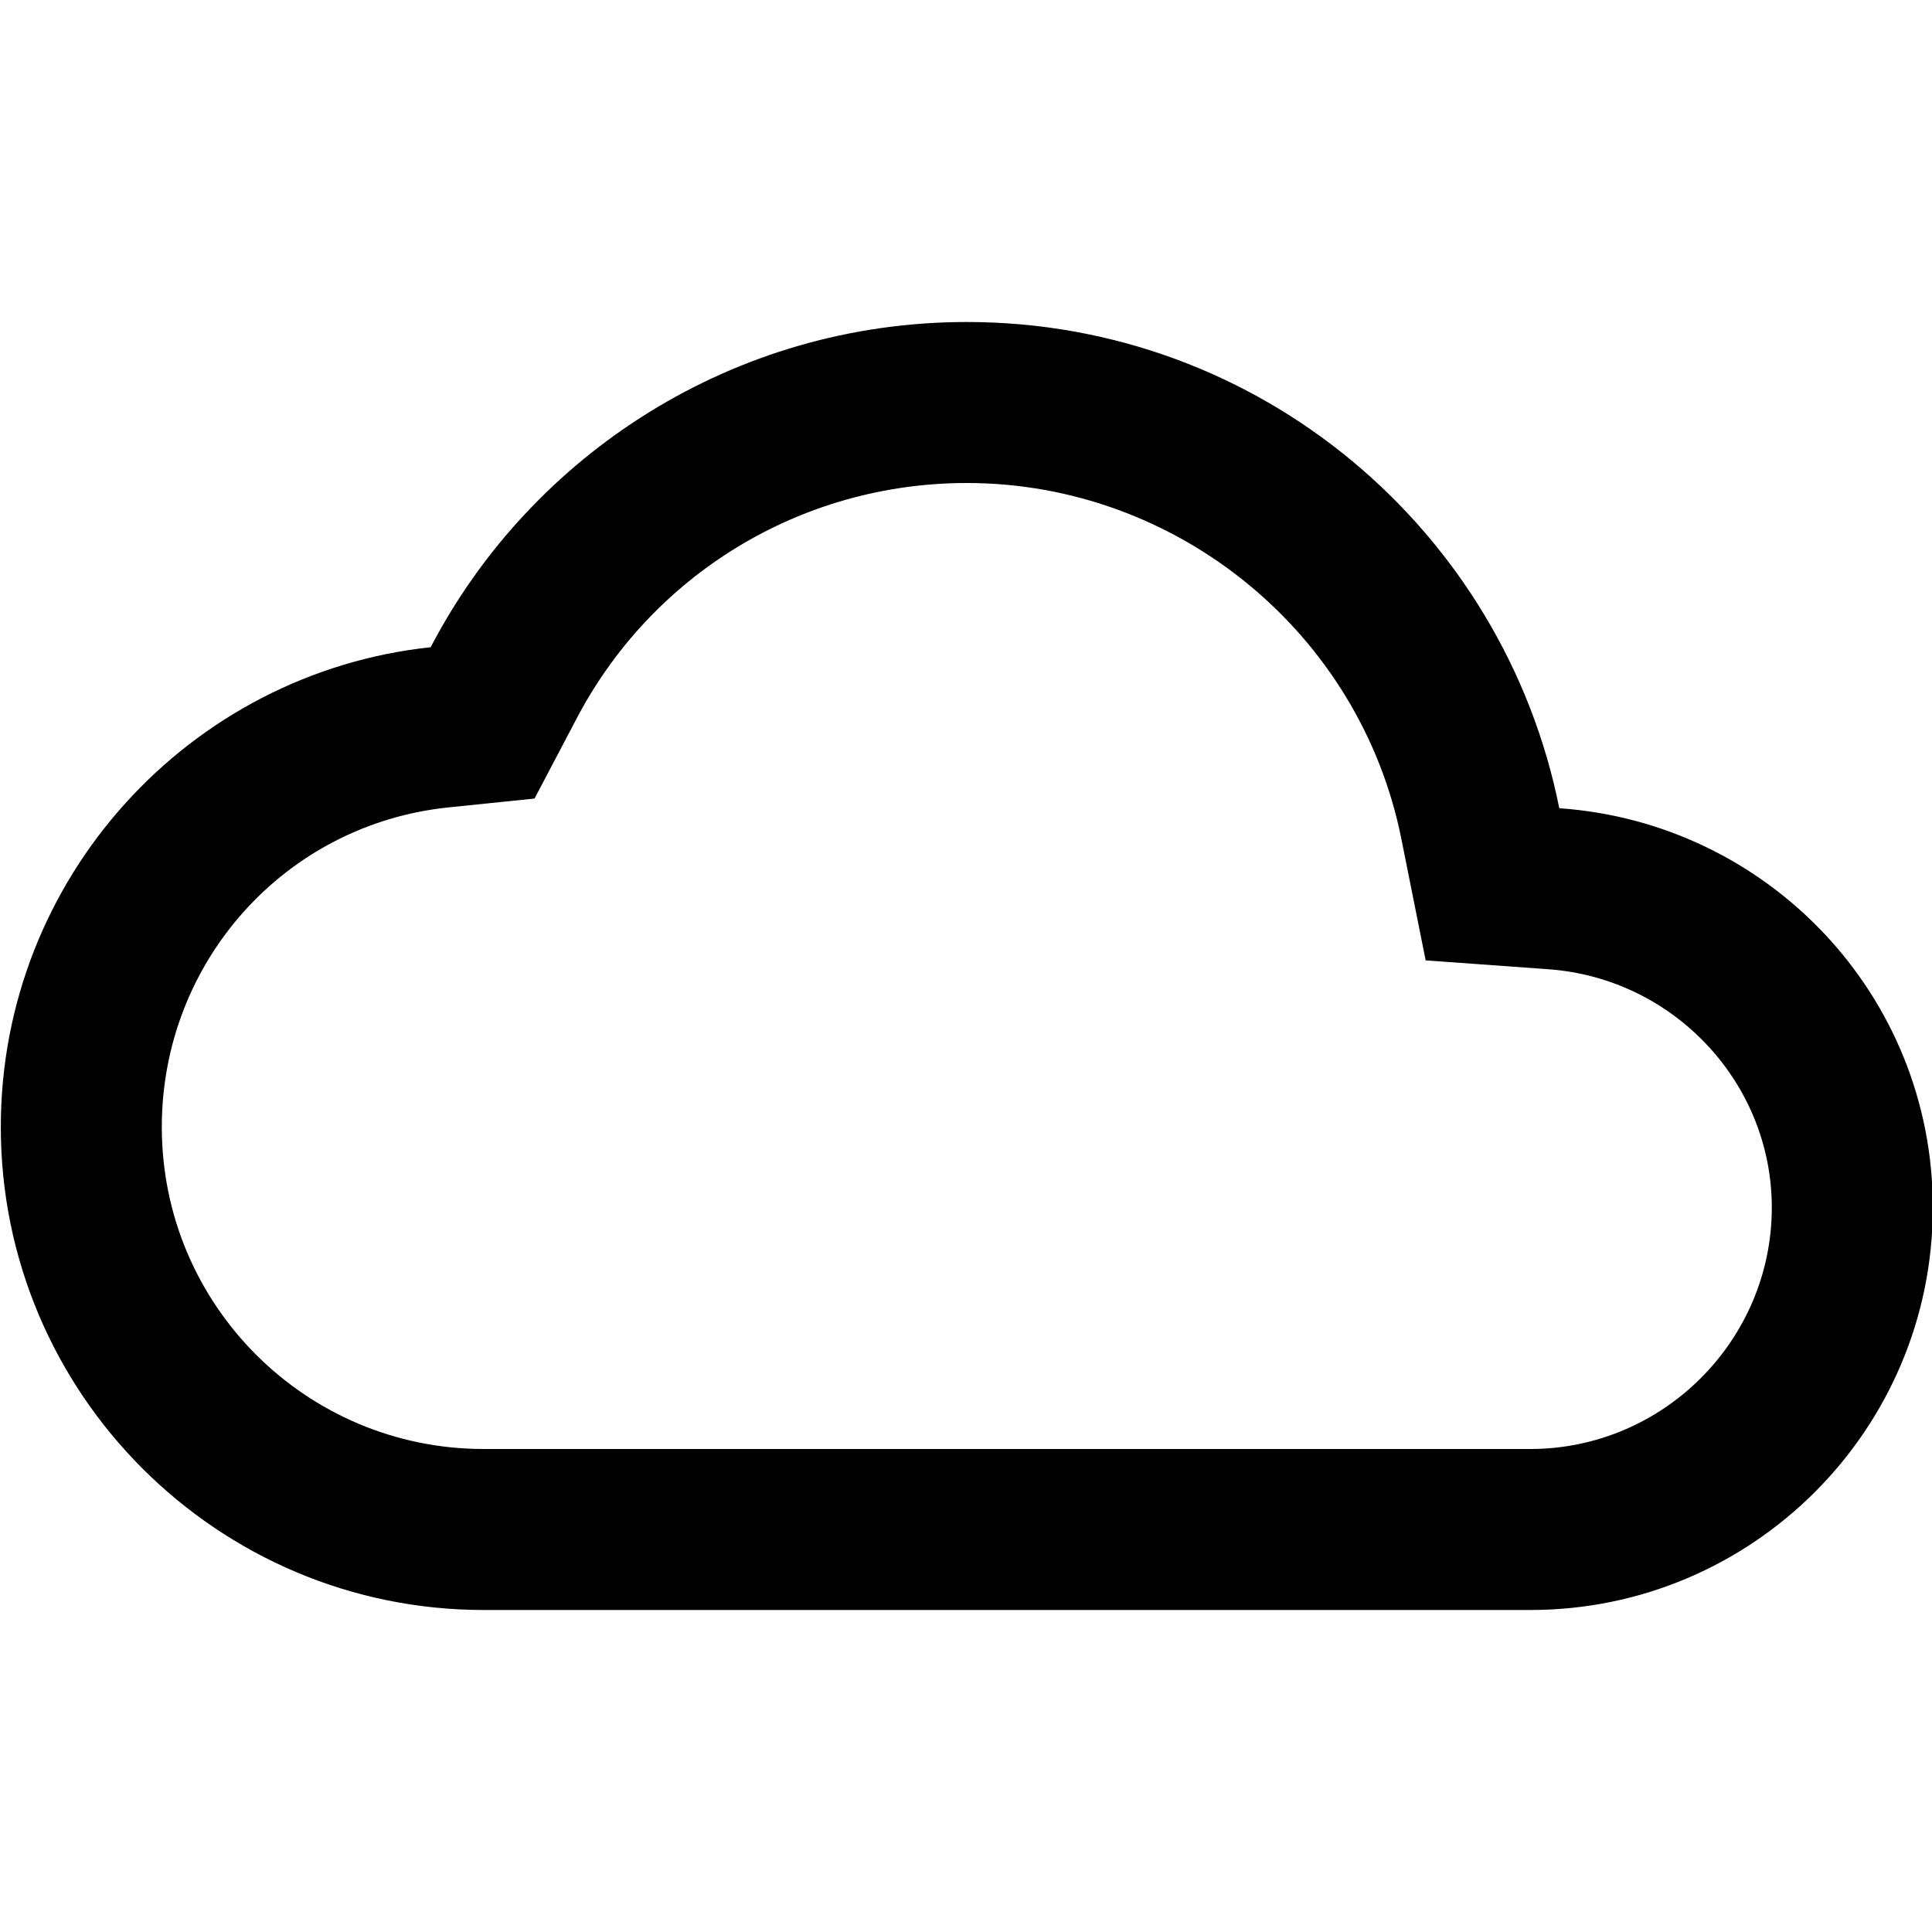
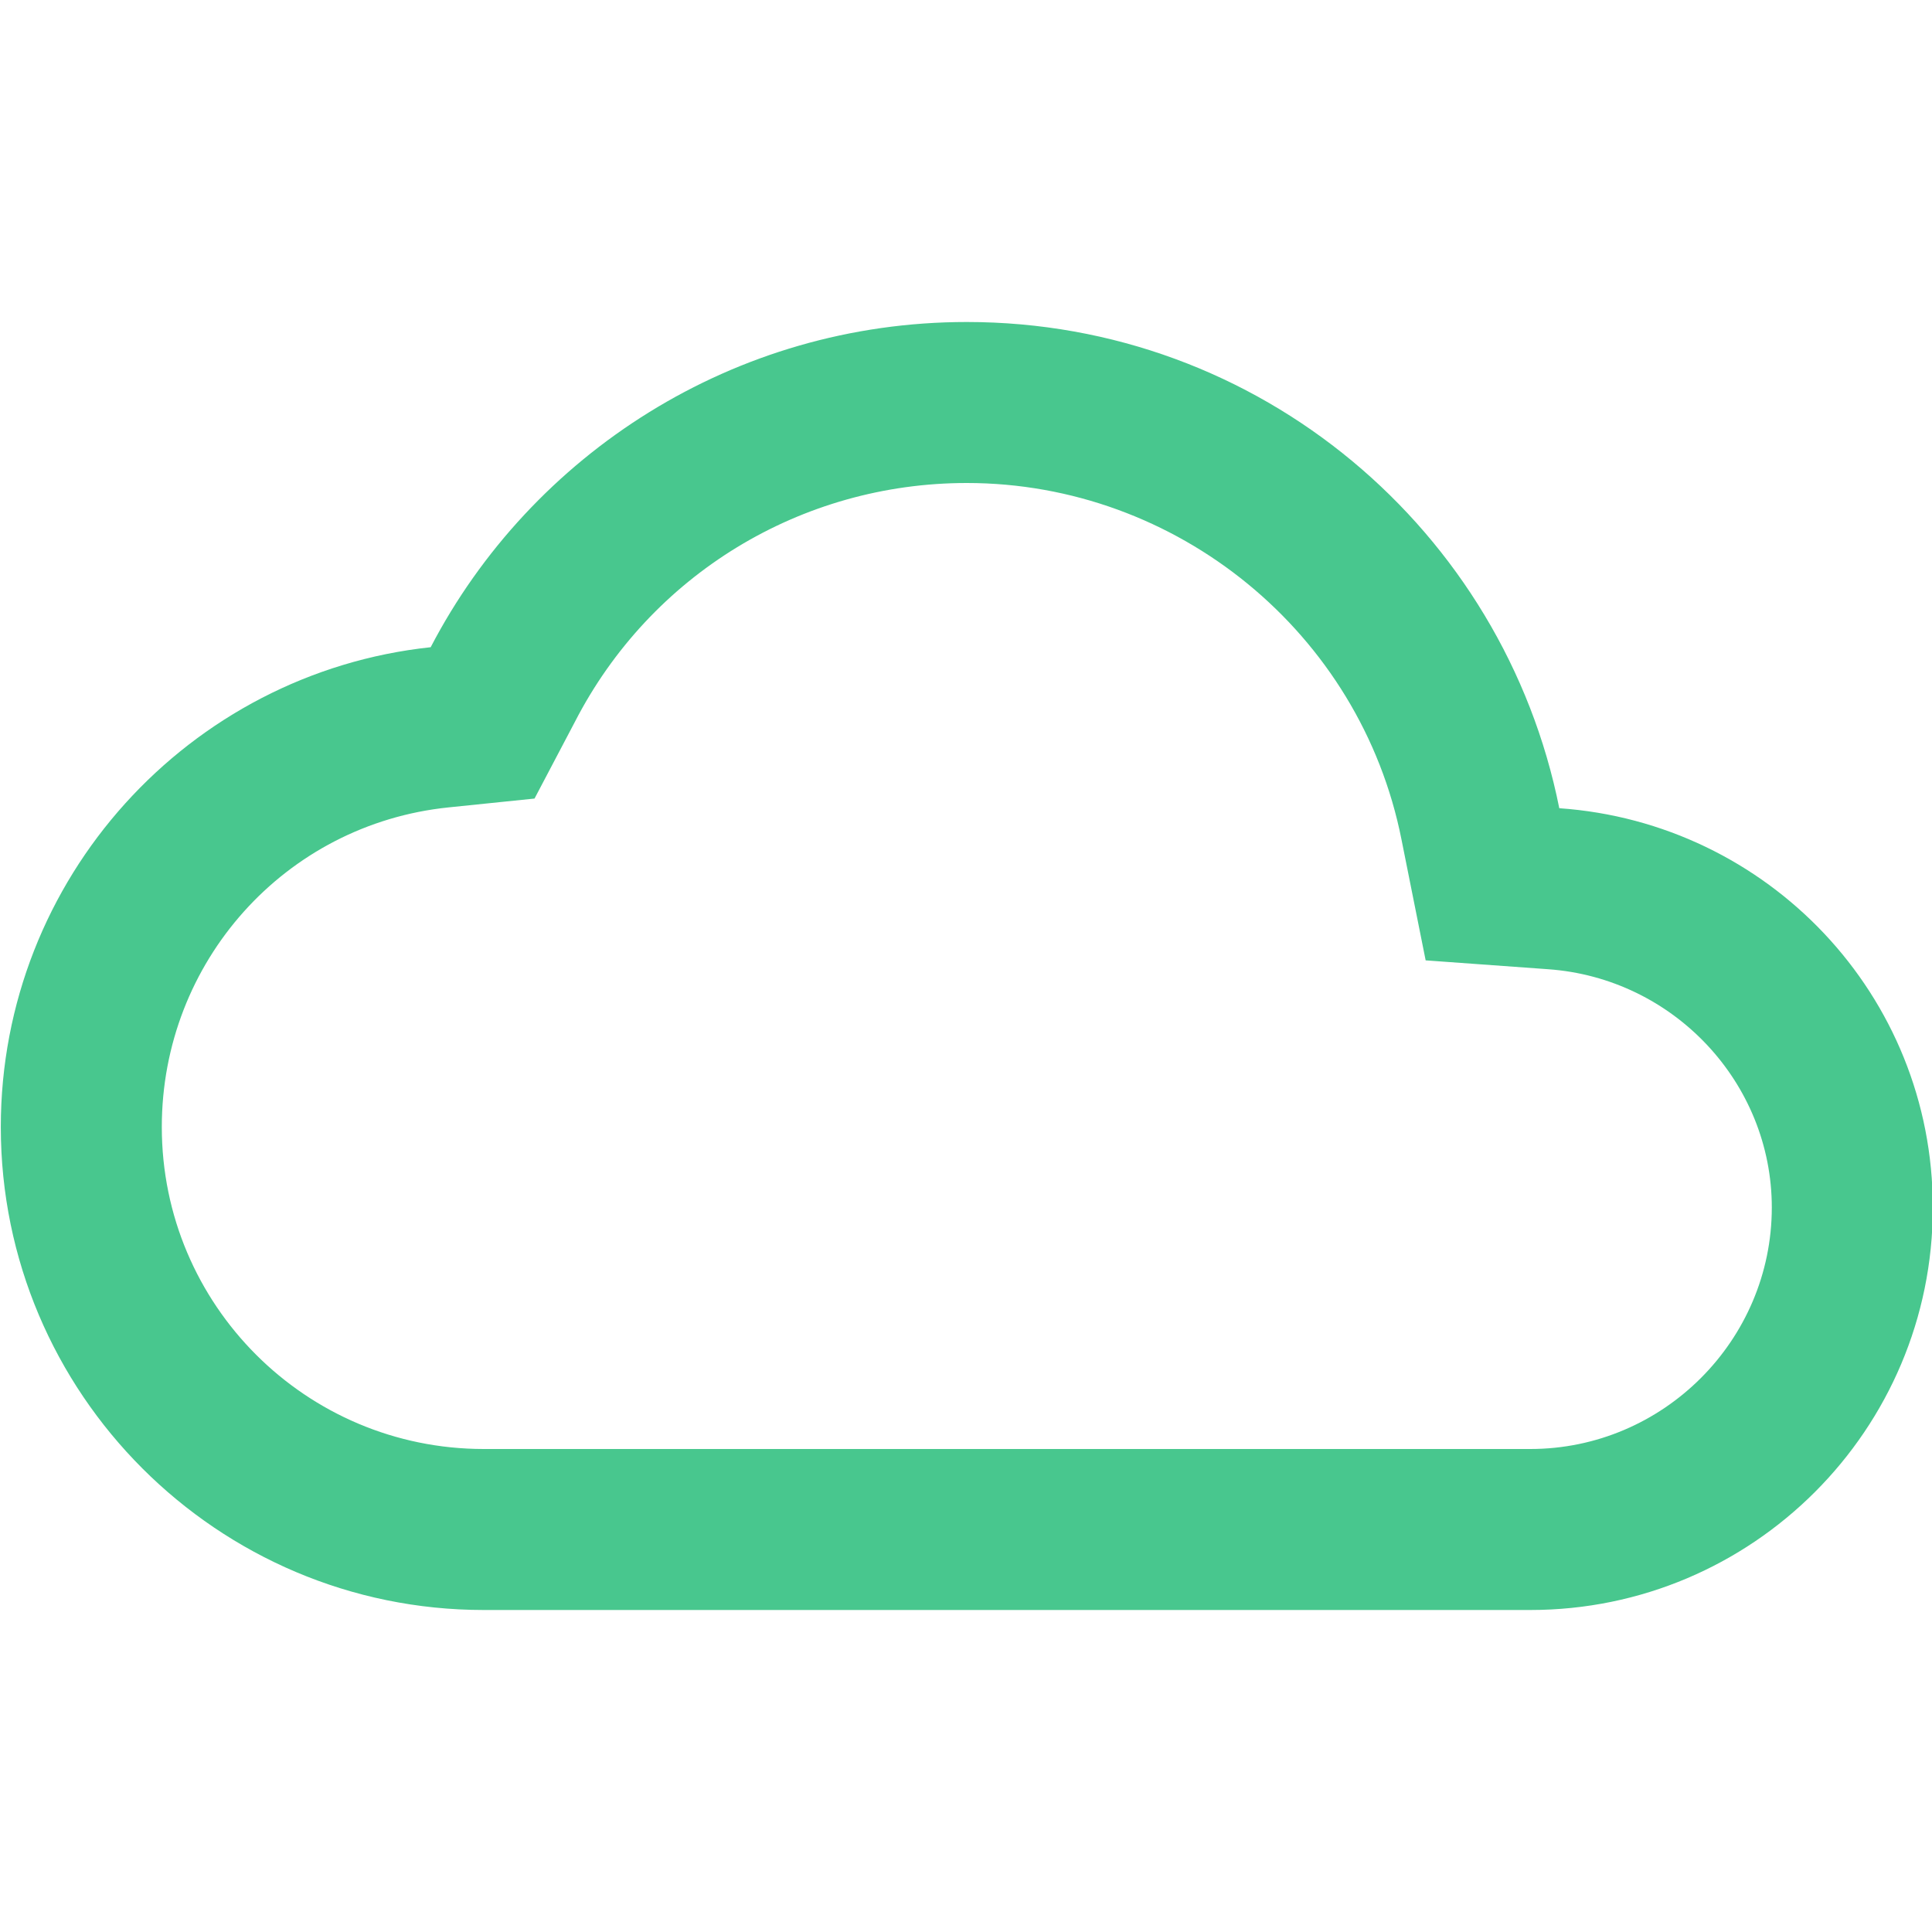
- <svg xmlns="http://www.w3.org/2000/svg" height="24px" viewBox="0 0 24 24" width="24px" fill="#000000">
+ <svg xmlns="http://www.w3.org/2000/svg" height="24px" viewBox="0 0 24 24" width="24px" fill="#48c78e">
  <path d="M0 0h24v24H0V0z" fill="none" />
  <path d="M12.01 6c2.61 0 4.89 1.86 5.4 4.43l.3 1.5 1.52.11c1.56.11 2.78 1.41 2.78 2.96 0 1.65-1.35 3-3 3h-13c-2.21 0-4-1.79-4-4 0-2.05 1.53-3.76 3.56-3.97l1.07-.11.5-.95C8.08 7.14 9.95 6 12.01 6m0-2C9.12 4 6.6 5.64 5.35 8.04 2.35 8.36.01 10.91.01 14c0 3.31 2.69 6 6 6h13c2.76 0 5-2.24 5-5 0-2.64-2.05-4.78-4.64-4.96C18.68 6.59 15.65 4 12.01 4z" />
</svg>
